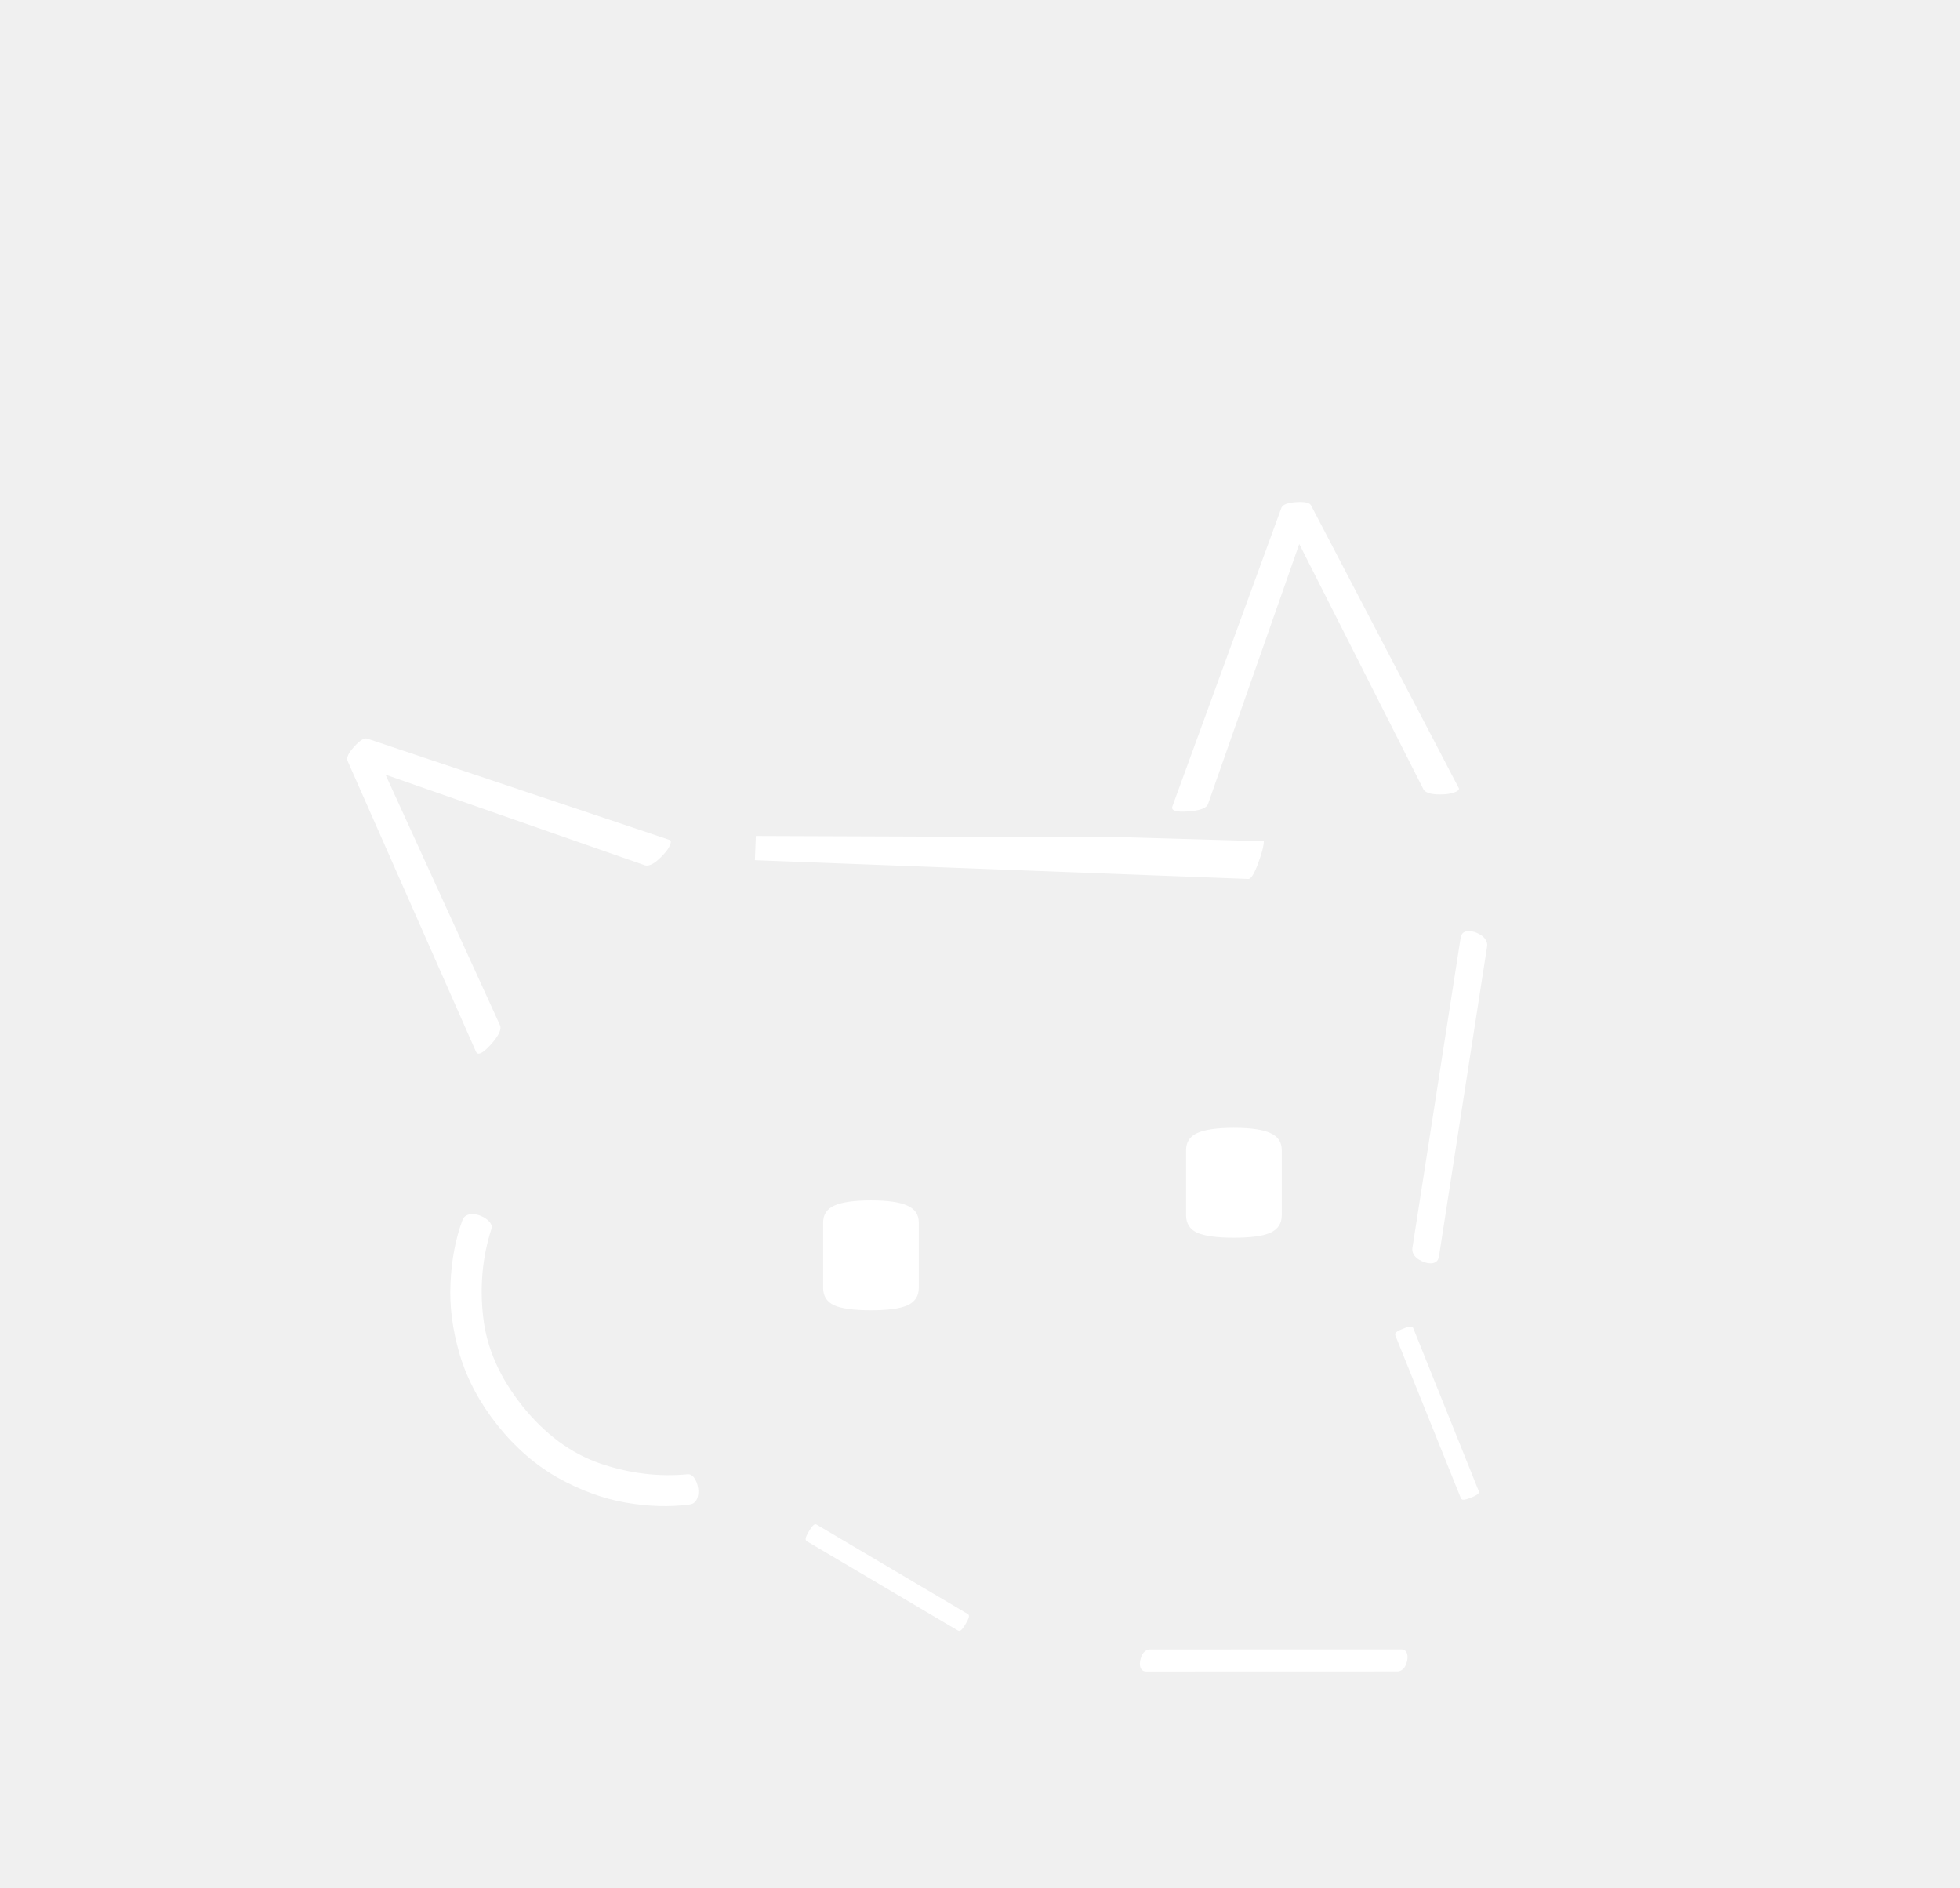
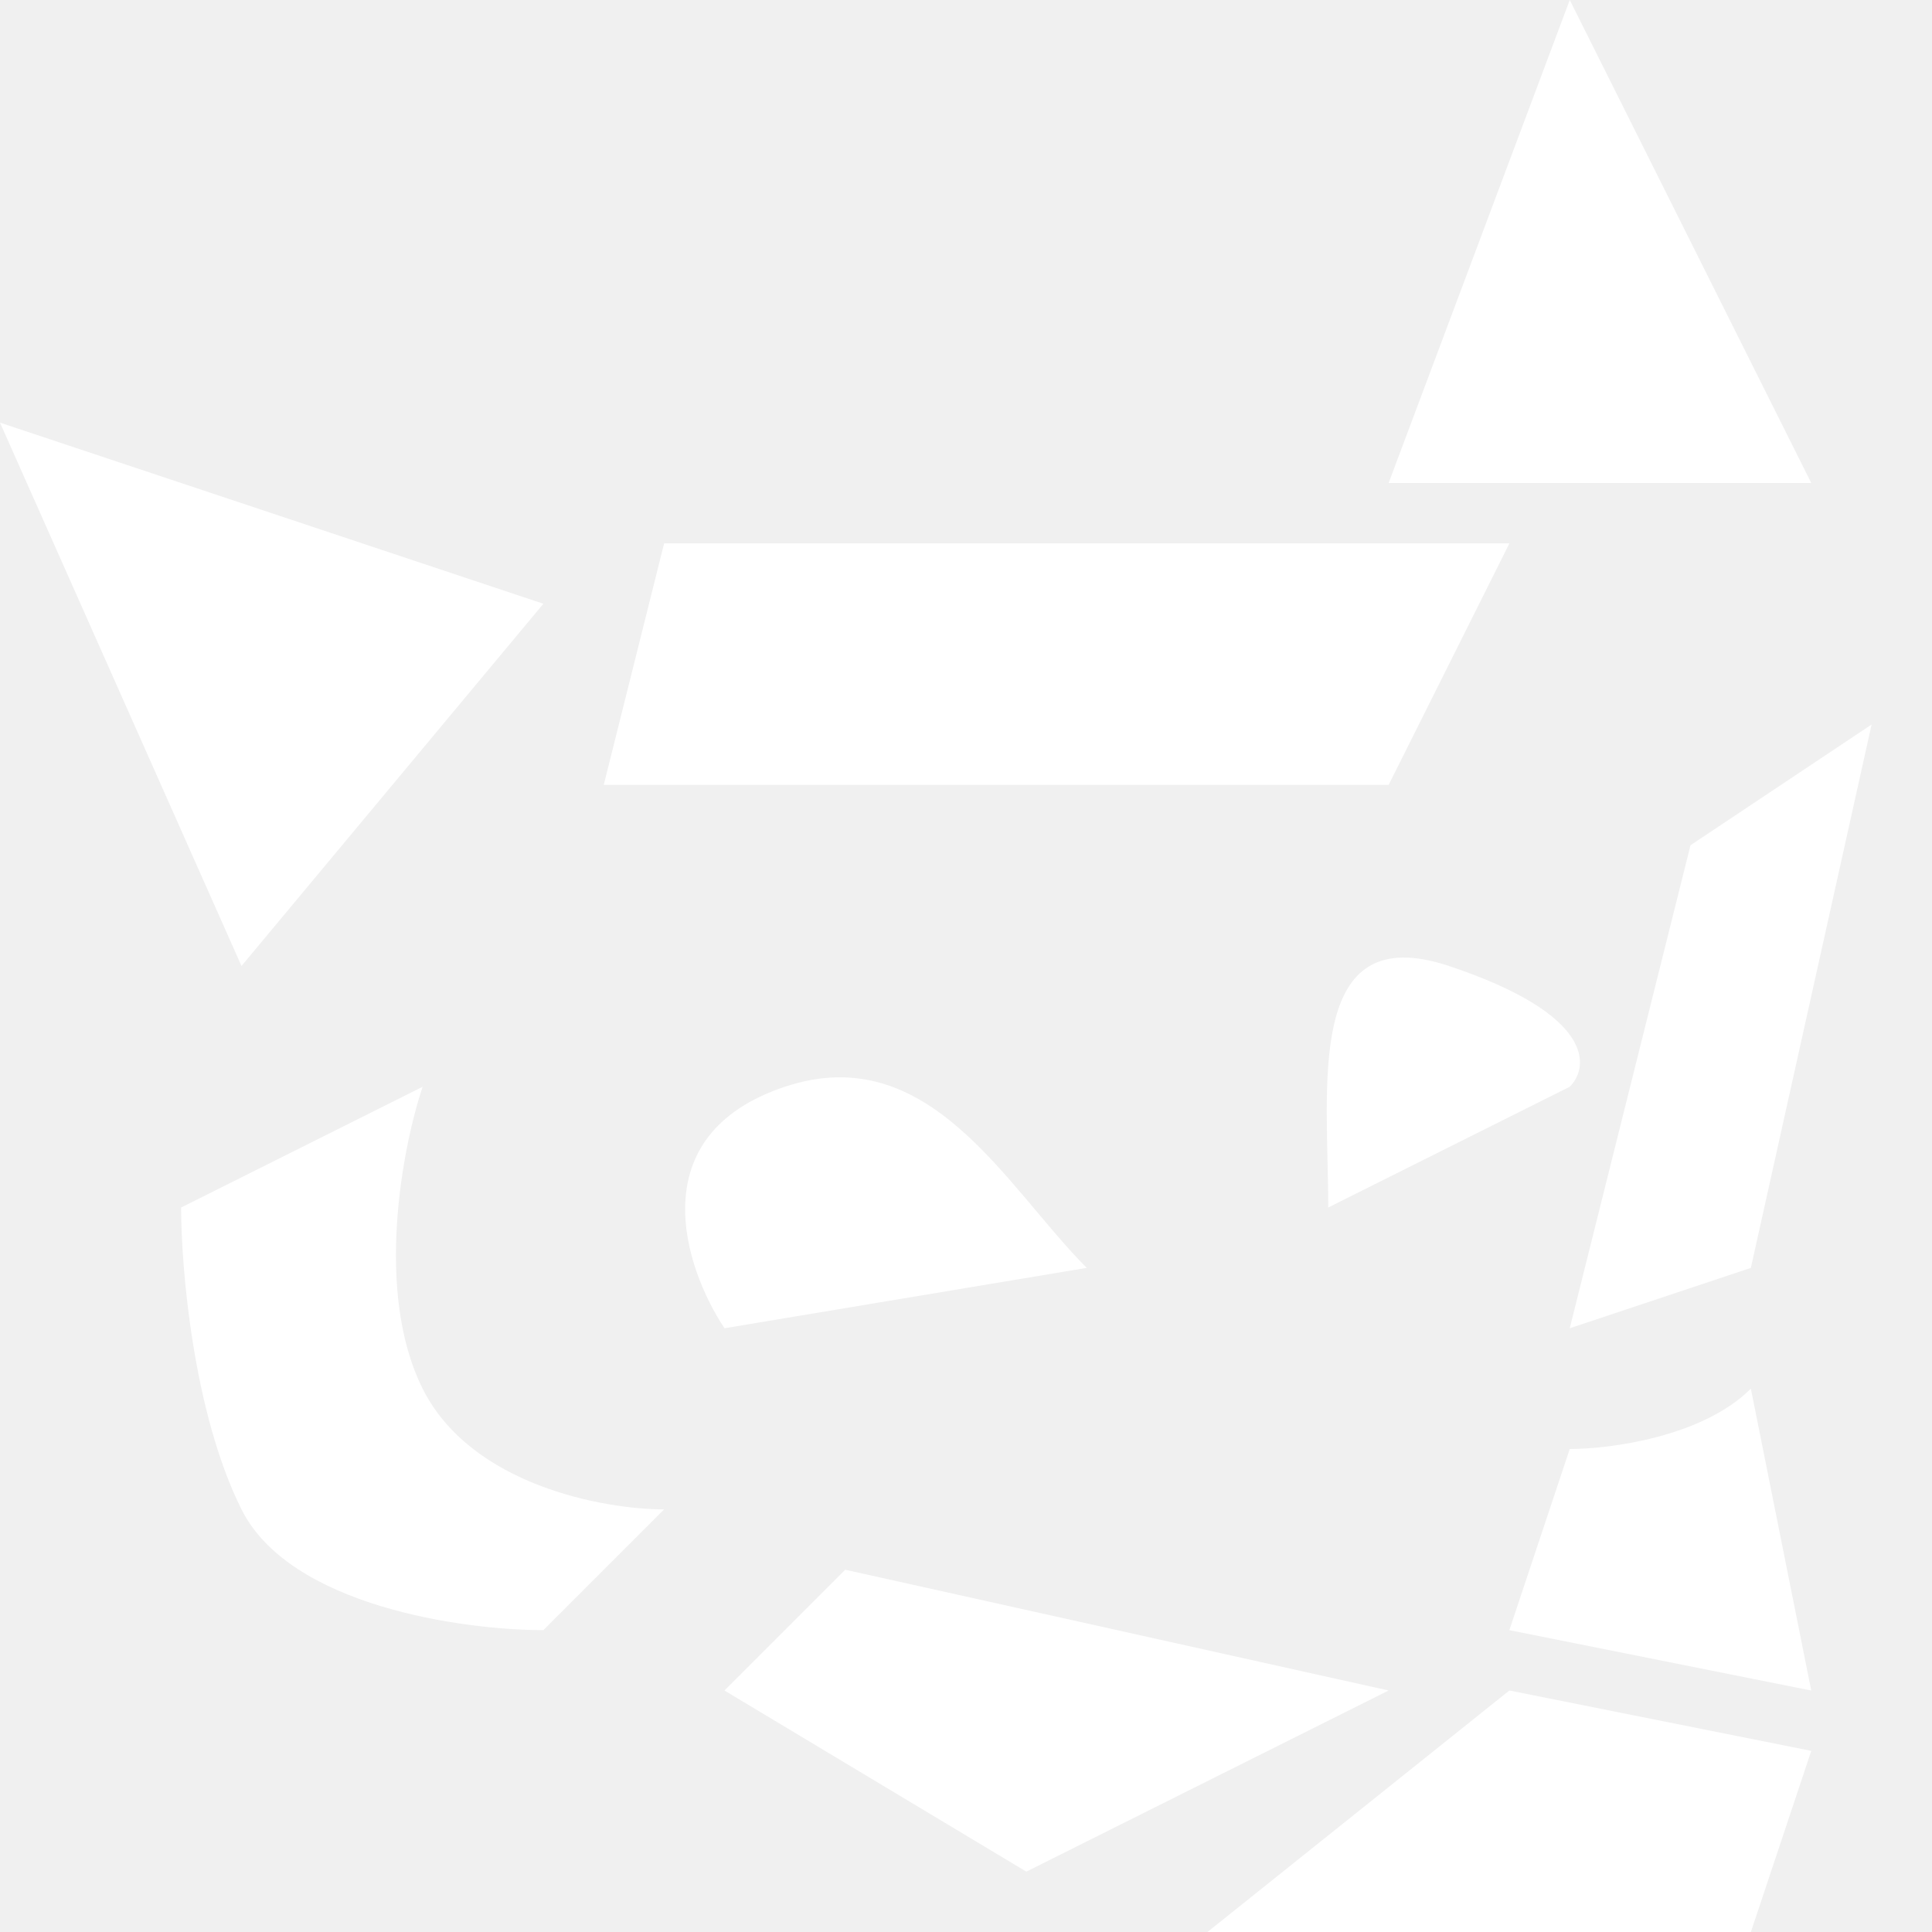
- <svg xmlns="http://www.w3.org/2000/svg" width="27" height="26" viewBox="0 0 27 26" fill="none">
-   <path d="M4.786 10.477C4.772 10.432 4.803 10.368 4.879 10.286C4.959 10.197 5.02 10.16 5.06 10.175L9.213 11.566C9.241 11.57 9.248 11.592 9.233 11.633C9.218 11.673 9.189 11.717 9.146 11.764C9.038 11.883 8.953 11.935 8.89 11.921L5.037 10.575L5.19 10.407L6.888 14.123C6.913 14.178 6.87 14.268 6.757 14.393C6.649 14.511 6.582 14.542 6.557 14.487L4.786 10.477Z" fill="white" />
-   <path d="M17.654 6.99C17.675 6.949 17.742 6.924 17.854 6.917C17.973 6.909 18.043 6.924 18.061 6.963L20.089 10.844C20.107 10.867 20.096 10.888 20.057 10.906C20.019 10.925 19.967 10.936 19.903 10.941C19.744 10.951 19.646 10.93 19.61 10.876L17.767 7.235L17.994 7.22L16.641 11.075C16.621 11.133 16.527 11.167 16.359 11.178C16.2 11.189 16.13 11.166 16.15 11.108L17.654 6.99Z" fill="white" />
-   <path d="M11.998 16.535C12.232 16.535 12.4 16.56 12.501 16.608C12.605 16.654 12.657 16.732 12.657 16.843V17.741C12.657 17.852 12.605 17.932 12.501 17.98C12.4 18.026 12.232 18.049 11.998 18.049C11.764 18.049 11.594 18.026 11.49 17.98C11.389 17.932 11.339 17.852 11.339 17.741V16.843C11.339 16.732 11.389 16.654 11.49 16.608C11.594 16.56 11.764 16.535 11.998 16.535Z" fill="white" />
-   <path d="M16.998 15.535C17.232 15.535 17.4 15.56 17.501 15.608C17.605 15.654 17.657 15.732 17.657 15.843V16.741C17.657 16.852 17.605 16.932 17.501 16.98C17.4 17.026 17.232 17.049 16.998 17.049C16.764 17.049 16.594 17.026 16.49 16.98C16.389 16.932 16.339 16.852 16.339 16.741V15.843C16.339 15.732 16.389 15.654 16.49 15.608C16.594 15.56 16.764 15.535 16.998 15.535Z" fill="white" />
-   <path d="M15.53 11.534L17.41 11.588C17.408 11.658 17.38 11.762 17.328 11.901C17.276 12.04 17.232 12.109 17.197 12.107L10.399 11.849L10.412 11.515L15.53 11.534Z" fill="white" />
-   <path d="M20.396 12.877C20.428 12.896 20.452 12.92 20.467 12.948C20.484 12.977 20.49 13.005 20.486 13.034L19.821 17.316C19.817 17.331 19.812 17.344 19.806 17.355C19.786 17.387 19.752 17.403 19.703 17.402C19.654 17.401 19.602 17.384 19.546 17.35C19.514 17.331 19.49 17.307 19.473 17.278C19.458 17.25 19.452 17.221 19.456 17.193L20.122 12.911C20.125 12.896 20.13 12.883 20.137 12.871C20.156 12.839 20.19 12.824 20.239 12.825C20.288 12.826 20.34 12.843 20.396 12.877Z" fill="white" />
-   <path d="M20.37 20.538C20.376 20.552 20.372 20.566 20.359 20.578C20.346 20.592 20.314 20.609 20.264 20.629C20.213 20.649 20.178 20.659 20.16 20.658C20.142 20.659 20.13 20.651 20.124 20.637L19.221 18.394C19.215 18.379 19.219 18.366 19.232 18.354C19.245 18.34 19.277 18.323 19.328 18.303C19.378 18.282 19.413 18.273 19.431 18.273C19.45 18.273 19.462 18.28 19.468 18.295L20.37 20.538Z" fill="white" />
-   <path d="M13.331 22.232C13.345 22.24 13.35 22.253 13.347 22.27C13.345 22.289 13.33 22.322 13.302 22.369C13.275 22.416 13.253 22.445 13.238 22.455C13.223 22.467 13.21 22.468 13.196 22.46L11.115 21.23C11.101 21.222 11.096 21.209 11.099 21.191C11.101 21.172 11.116 21.14 11.144 21.092C11.172 21.045 11.193 21.017 11.209 21.006C11.223 20.995 11.237 20.993 11.25 21.001L13.331 22.232Z" fill="white" />
-   <path d="M19.366 22.932C19.355 22.96 19.339 22.982 19.319 22.997C19.298 23.014 19.276 23.023 19.253 23.023L15.786 23.024C15.774 23.024 15.763 23.021 15.754 23.017C15.726 23.006 15.709 22.981 15.704 22.942C15.699 22.904 15.706 22.86 15.726 22.812C15.737 22.784 15.753 22.762 15.774 22.745C15.794 22.73 15.816 22.721 15.839 22.721L19.306 22.72C19.318 22.721 19.329 22.723 19.339 22.727C19.366 22.738 19.383 22.763 19.388 22.802C19.393 22.841 19.386 22.884 19.366 22.932Z" fill="white" />
-   <path d="M6.371 16.806C6.38 16.784 6.393 16.766 6.408 16.754C6.432 16.735 6.462 16.725 6.497 16.724C6.533 16.723 6.571 16.729 6.609 16.743C6.671 16.767 6.716 16.797 6.747 16.836C6.771 16.866 6.779 16.896 6.77 16.926C6.646 17.311 6.607 17.716 6.656 18.143C6.704 18.569 6.884 18.977 7.195 19.366C7.506 19.755 7.863 20.019 8.264 20.158C8.667 20.296 9.071 20.346 9.475 20.307C9.506 20.305 9.533 20.319 9.558 20.35C9.588 20.388 9.608 20.439 9.618 20.504C9.623 20.545 9.621 20.583 9.611 20.618C9.603 20.652 9.587 20.679 9.563 20.698C9.548 20.711 9.528 20.719 9.504 20.723C9.229 20.761 8.934 20.752 8.621 20.698C8.31 20.644 7.999 20.53 7.687 20.357C7.378 20.182 7.101 19.942 6.857 19.637C6.613 19.332 6.439 19.008 6.335 18.666C6.233 18.322 6.19 17.992 6.206 17.674C6.22 17.355 6.275 17.065 6.371 16.806Z" fill="white" />
+ <svg xmlns="http://www.w3.org/2000/svg" width="16" height="16" viewBox="0 0 16 16" fill="none">
+   <path d="M2 8L0 3.5L4.5 5L2 8Z" fill="white" />
+   <path d="M12.5 4.5H5.5L5 6.5H11.5L12.5 4.5Z" fill="white" />
+   <path d="M15 4H11.5L13 0L15 4Z" fill="white" />
+   <path d="M14 7L15.5 6L14.5 10.5L13 11L14 7Z" fill="white" />
+   <path d="M13 12C13.333 12 14.1 11.9 14.5 11.5L15 14L12.5 13.5L13 12Z" fill="white" />
+   <path d="M15 14.5L14.5 16H10L12.5 14L15 14.5Z" fill="white" />
+   <path d="M11.5 14L8.5 15.5L6 14L7 13L11.5 14Z" fill="white" />
+   <path d="M5.5 12.5L4.5 13.5C3.833 13.5 2.4 13.3 2 12.5C1.6 11.7 1.5 10.5 1.5 10L3.5 9C3.333 9.5 3.1 10.7 3.5 11.5C3.9 12.3 5 12.5 5.5 12.5Z" fill="white" />
+   <path d="M6.5 9C5.3 9.4 5.667 10.5 6 11L9 10.5C8.333 9.833 7.7 8.6 6.5 9Z" fill="white" />
+   <path d="M12 8C10.8 7.6 11 9 11 10L13 9C13.167 8.833 13.2 8.4 12 8Z" fill="white" />
</svg>
